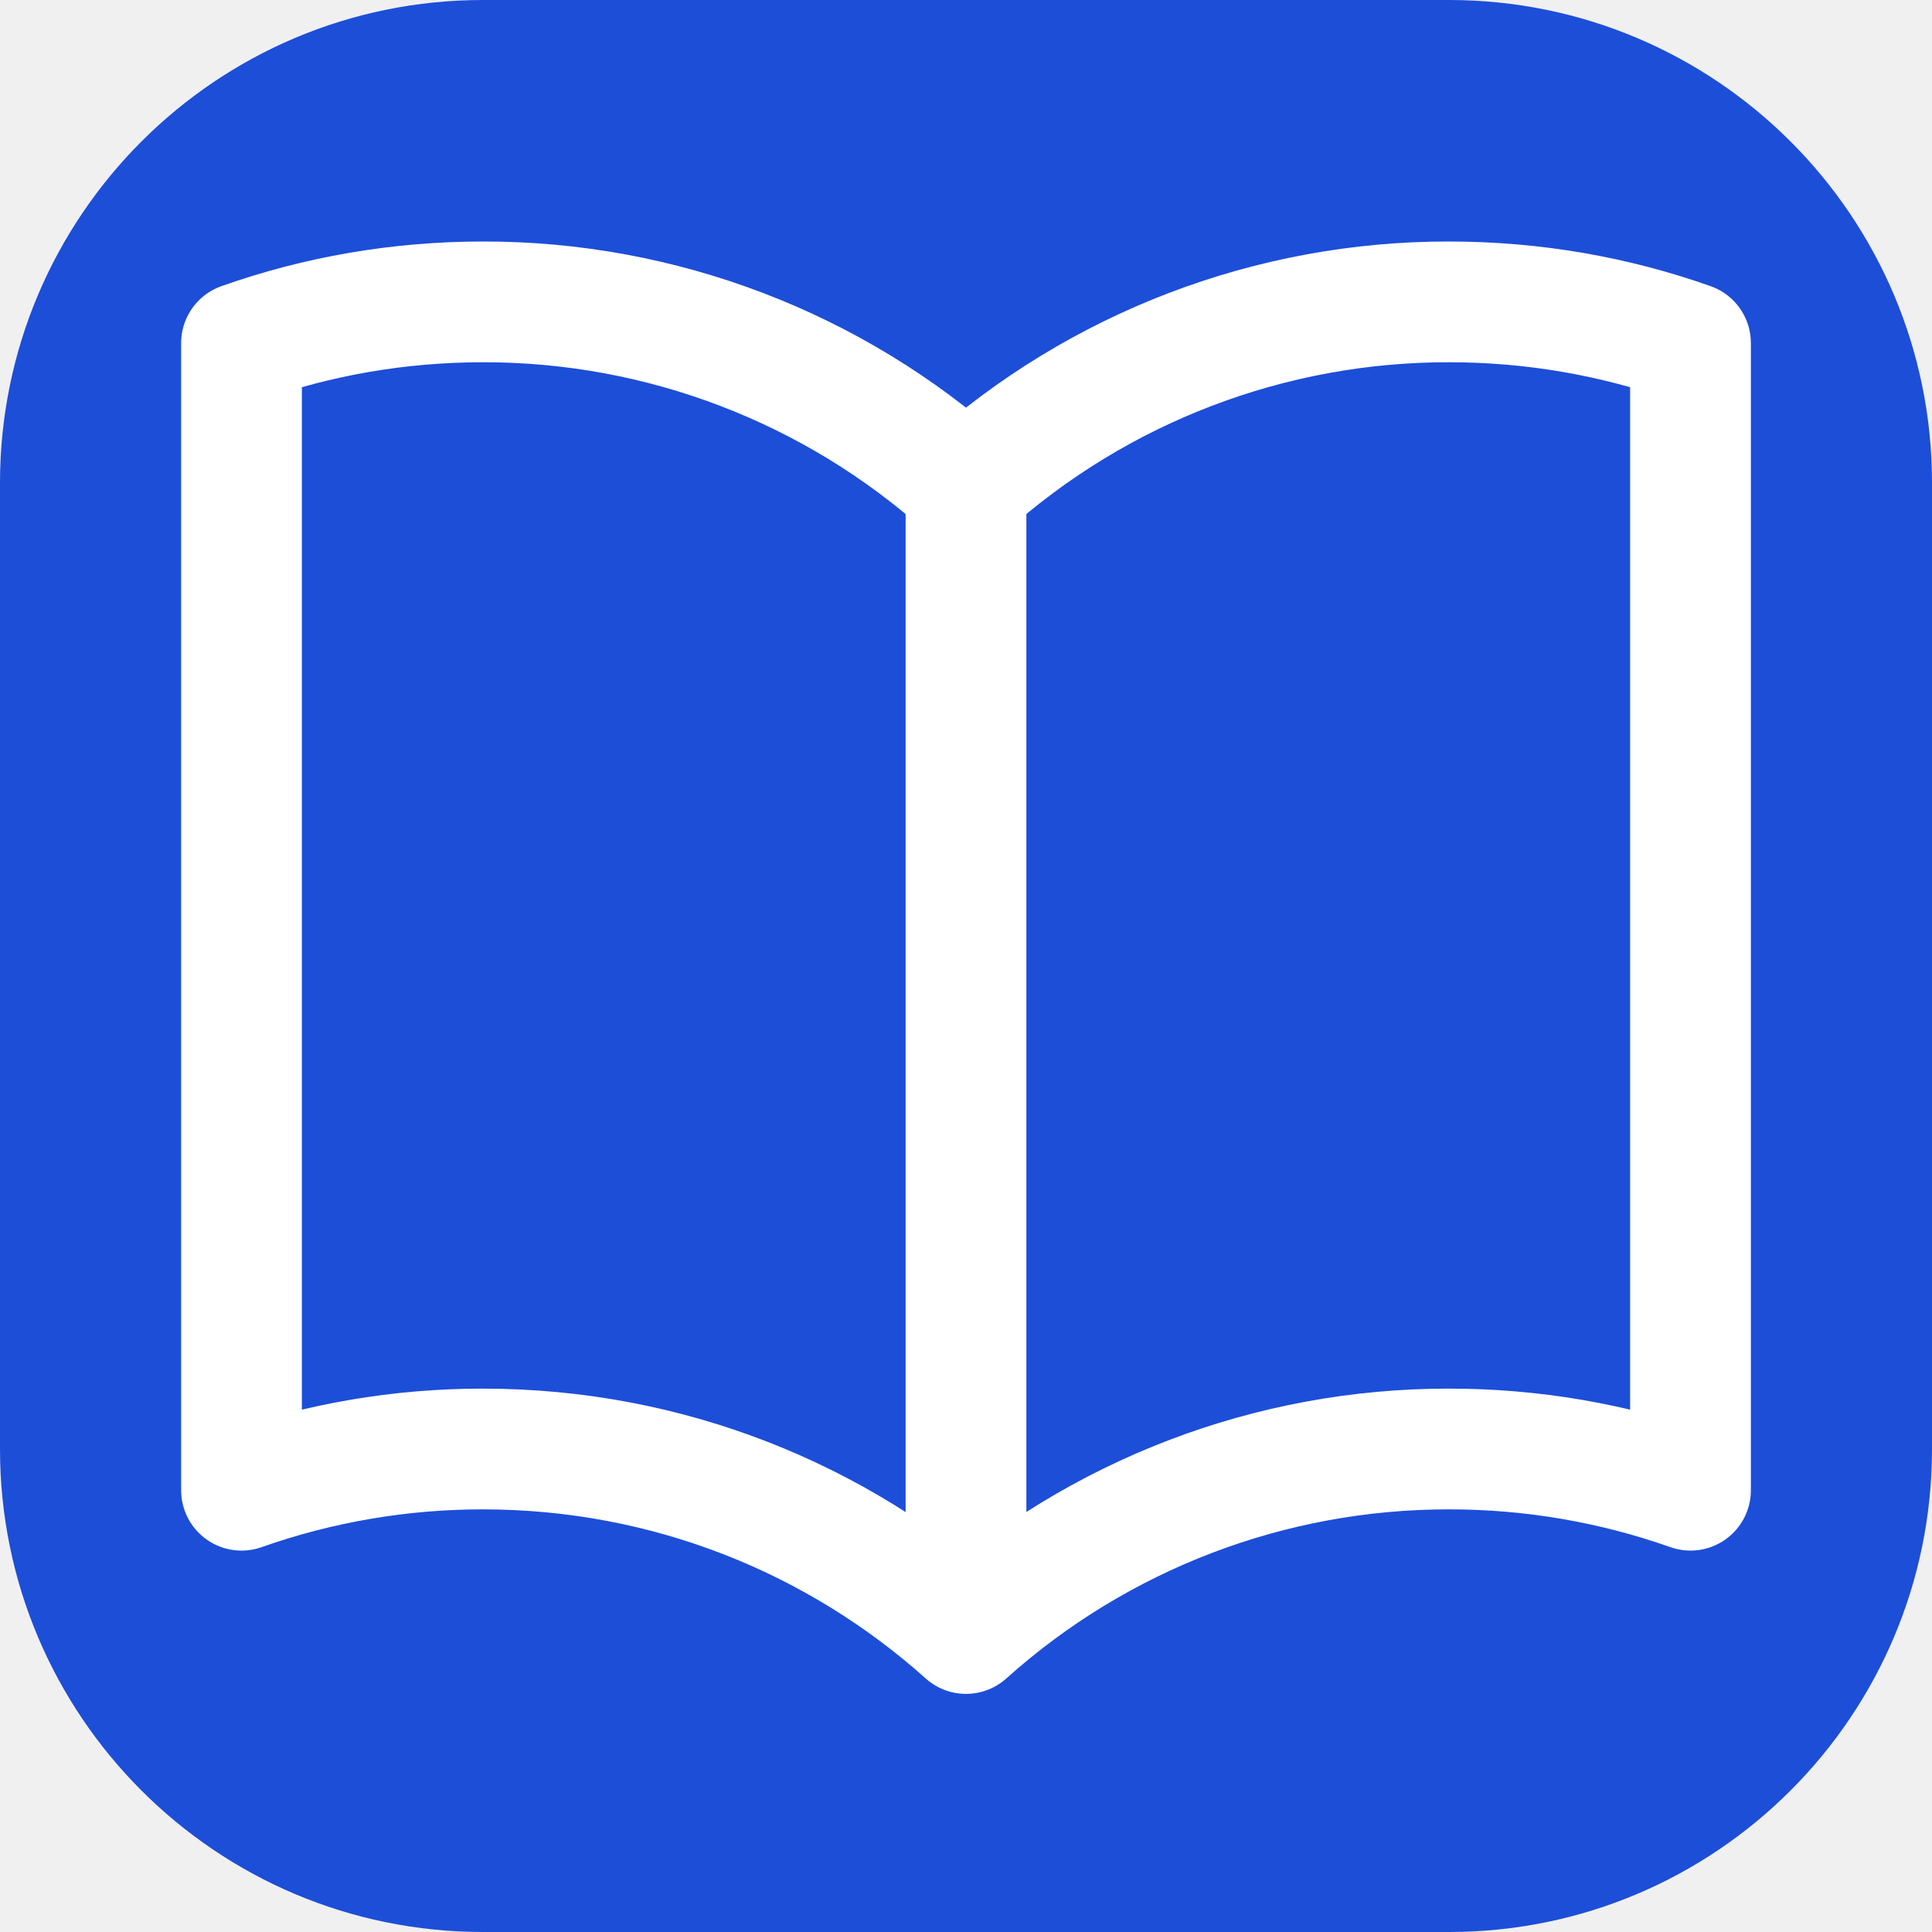
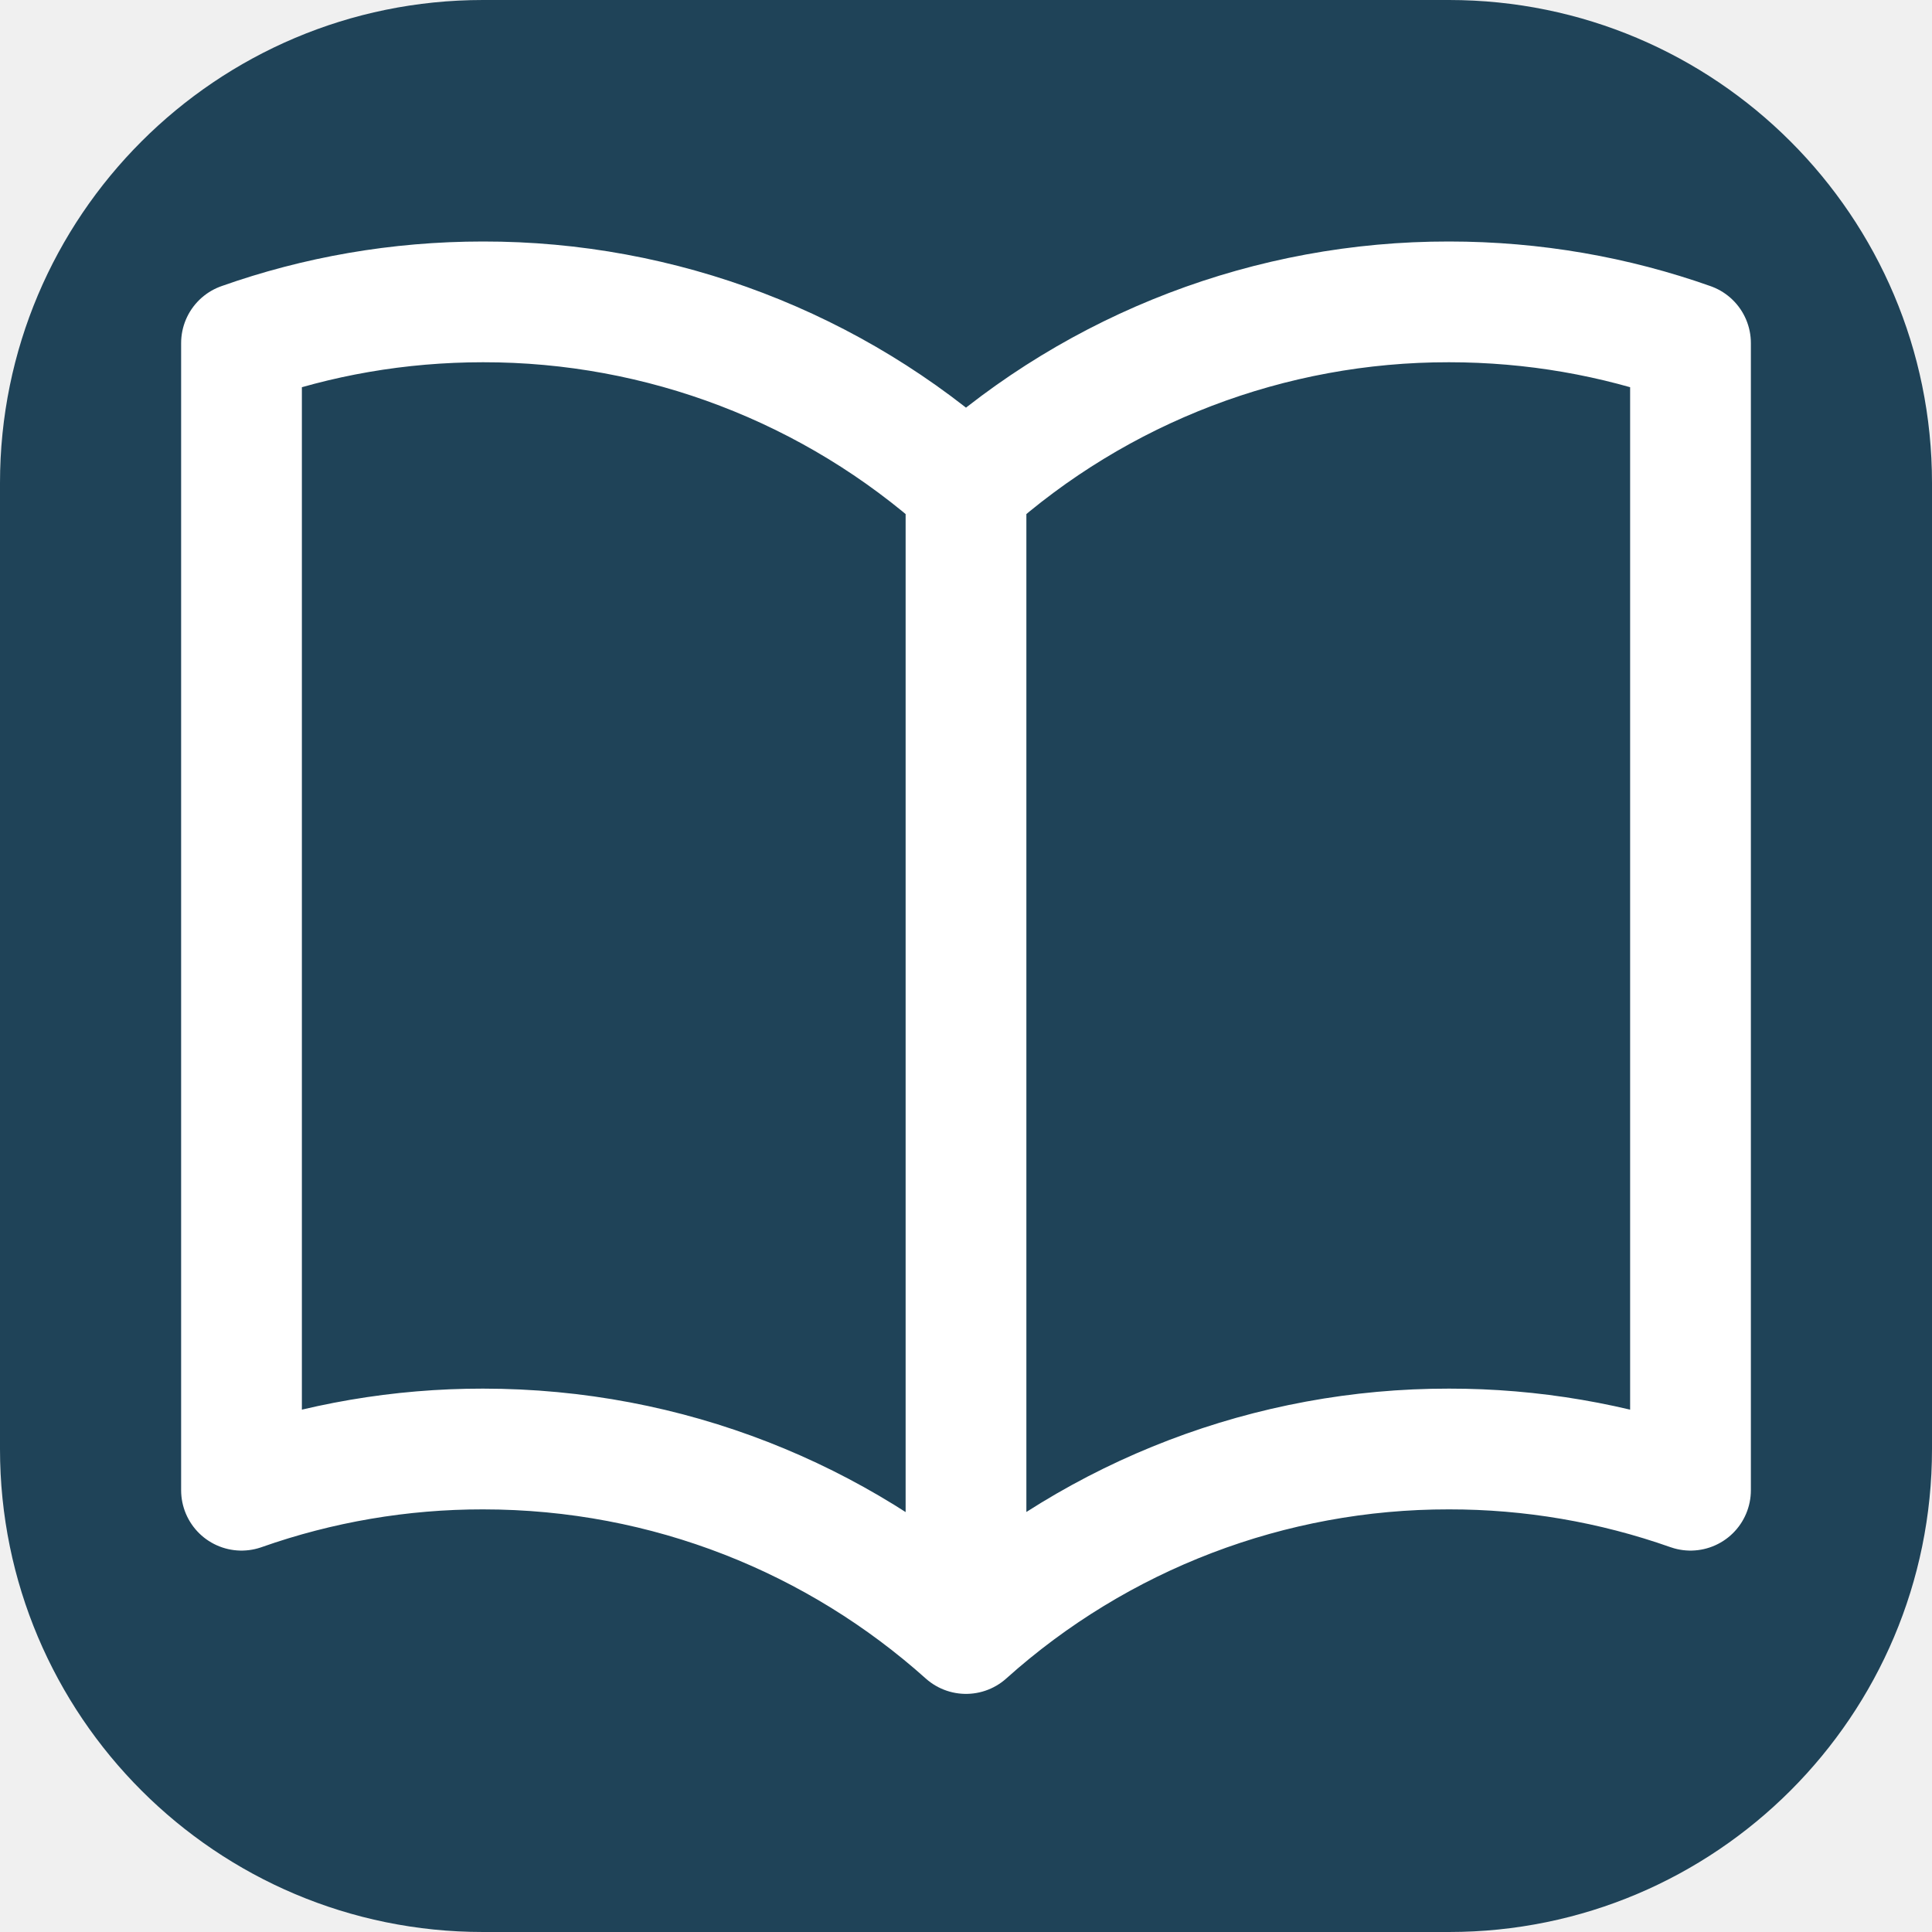
<svg xmlns="http://www.w3.org/2000/svg" viewBox="0 0 24 24" fill="none">
-   <rect width="24" height="24" rx="6" fill="#1d4ed8" />
-   <path d="M12 6.042A8.967 8.967 0 006 3.75c-1.052 0-2.062.18-3 .512v14.25A8.987 8.987 0 016 18c2.305 0 4.408.867 6 2.292m0-14.25a8.966 8.966 0 016-2.292c1.052 0 2.062.18 3 .512v14.25A8.987 8.987 0 0018 18a8.967 8.967 0 00-6 2.292m0-14.25v14.25" stroke="white" stroke-width="1.5" stroke-linecap="round" stroke-linejoin="round" />
+   <rect width="24" height="24" rx="6" fill="#1F4358" />
+   <path d="M12 6.042A8.967 8.967 0 006 3.75c-1.052 0-2.062.18-3 .512v14.25A8.987 8.987 0 016 18c2.305 0 4.408.867 6 2.292m0-14.25a8.966 8.966 0 016-2.292c1.052 0 2.062.18 3 .512v14.25A8.987 8.987 0 0018 18a8.967 8.967 0 00-6 2.292m0-14.25v14.25" stroke="#FFFFFF" stroke-width="1.5" stroke-linecap="round" stroke-linejoin="round" />
</svg>
